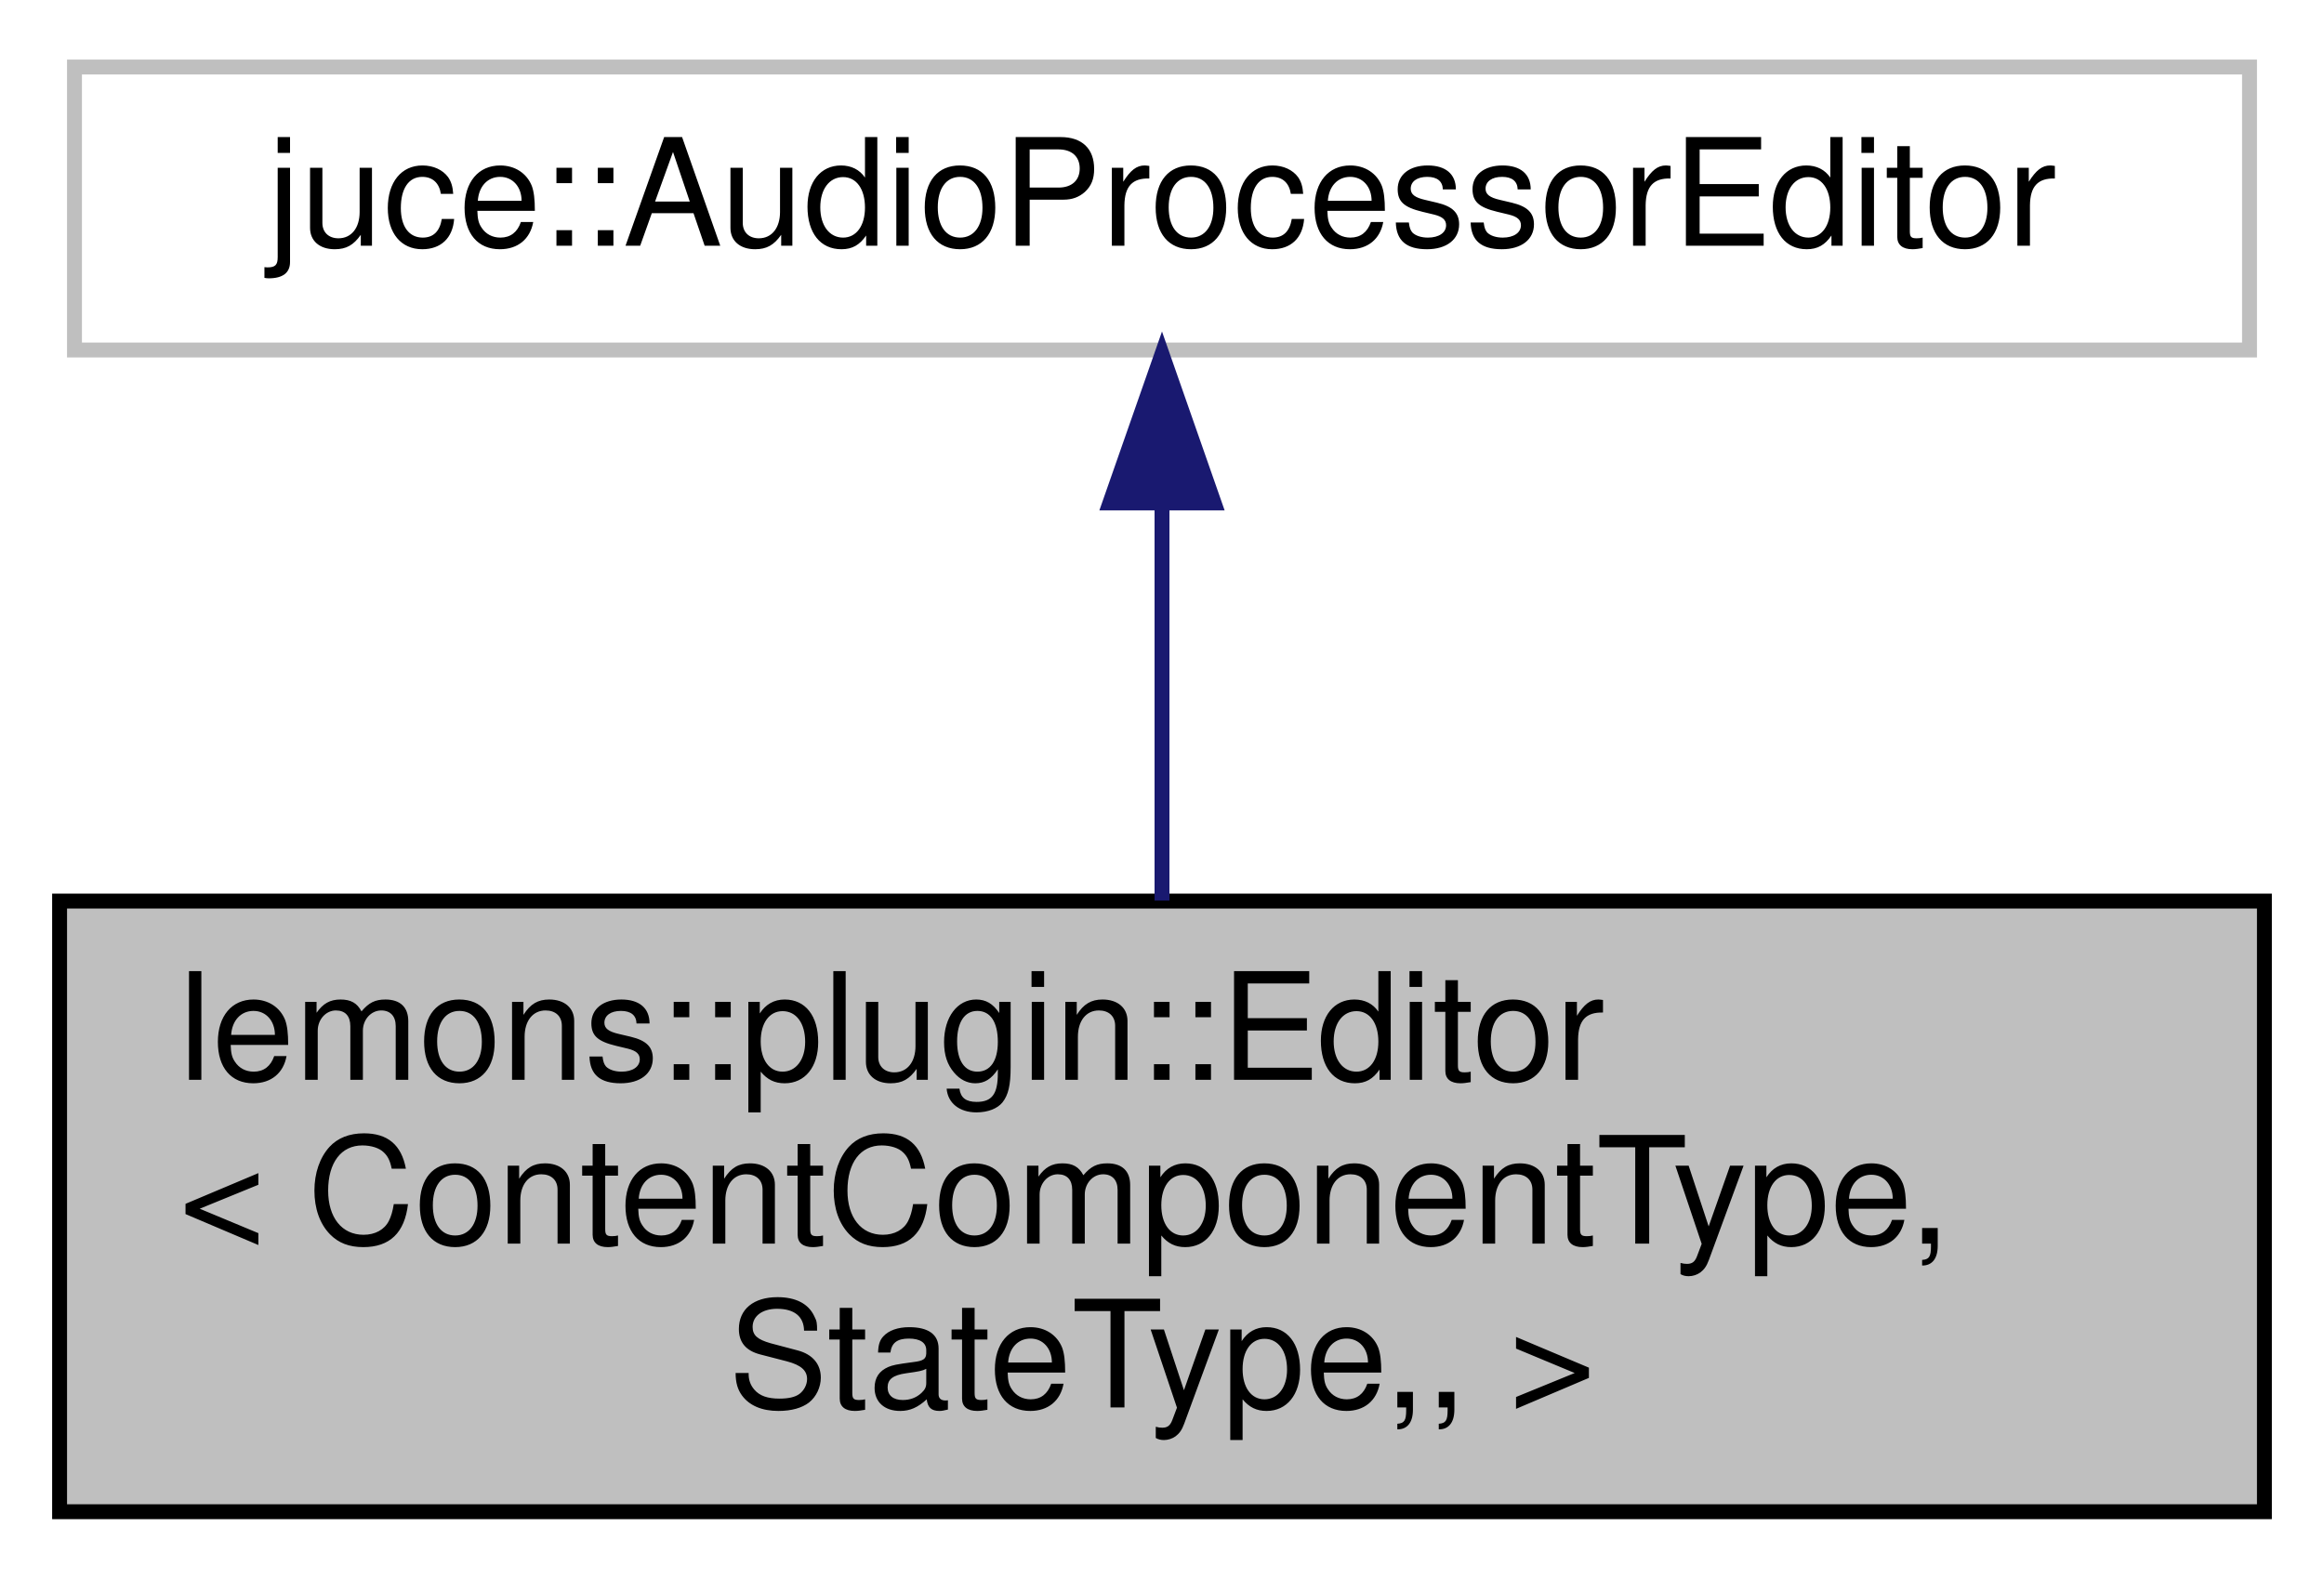
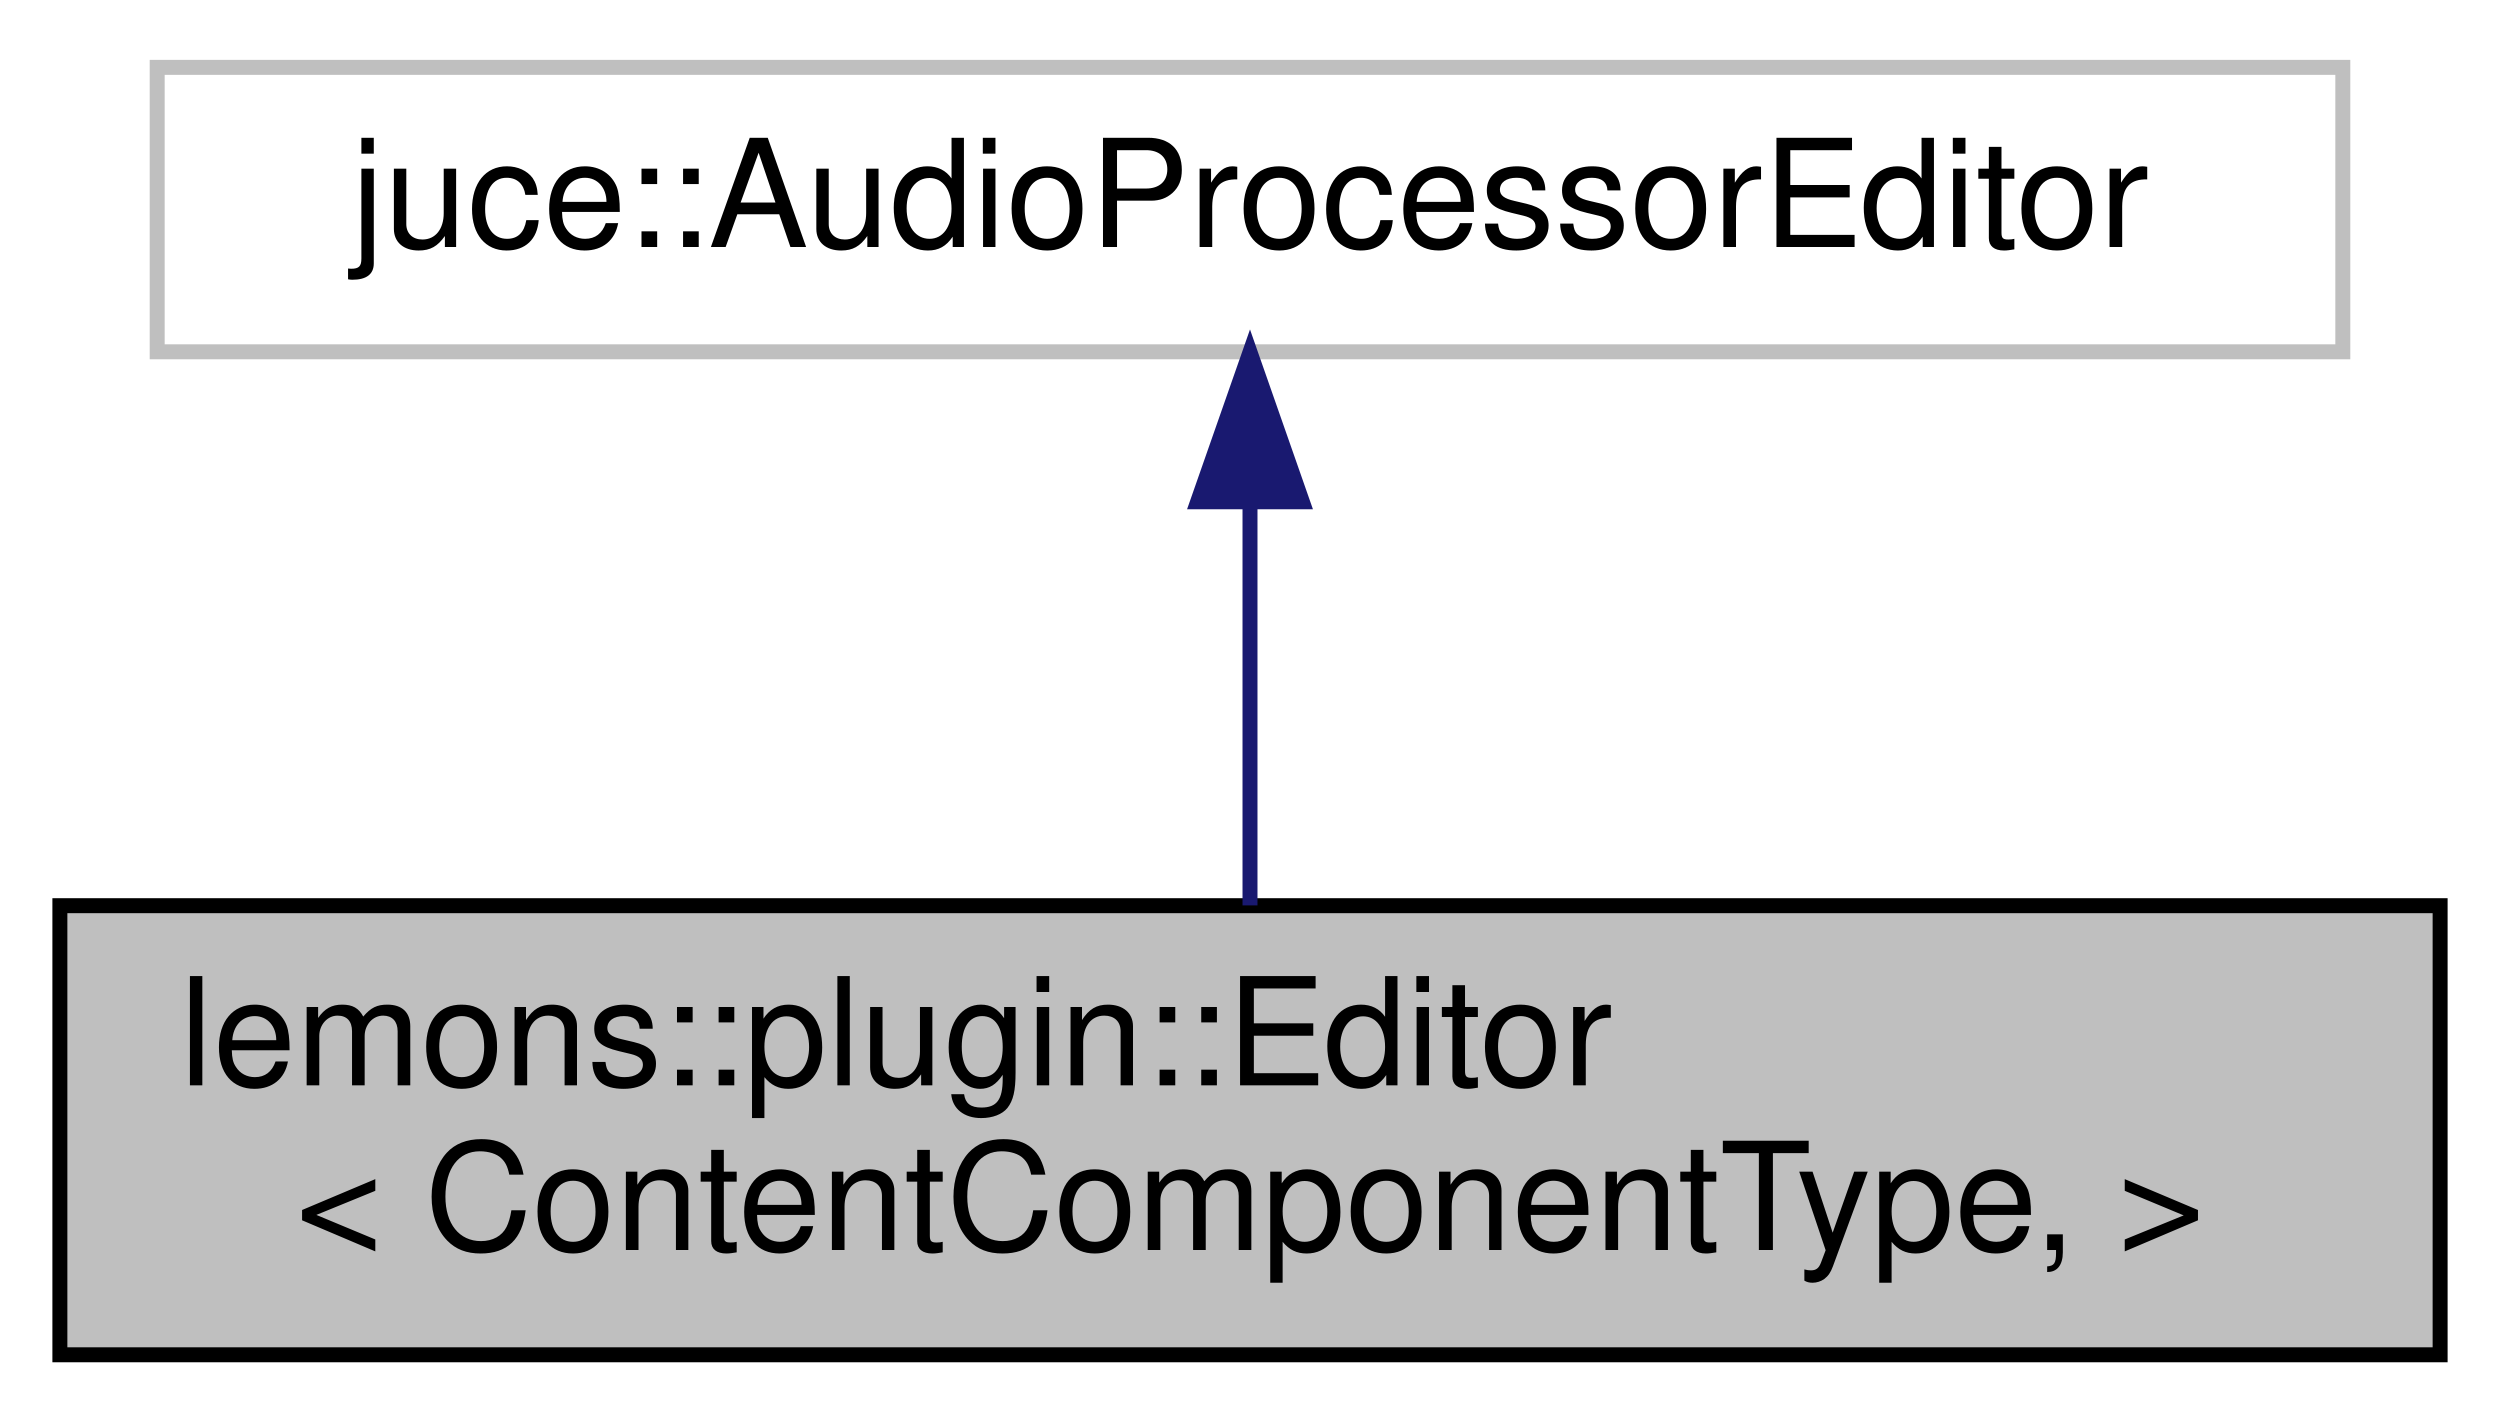
- <svg xmlns="http://www.w3.org/2000/svg" xmlns:xlink="http://www.w3.org/1999/xlink" width="156pt" height="106pt" viewBox="0.00 0.00 156.00 106.00">
-   <g id="graph0" class="graph" transform="scale(1 1) rotate(0) translate(4 102)">
+ <svg xmlns="http://www.w3.org/2000/svg" xmlns:xlink="http://www.w3.org/1999/xlink" width="167pt" height="95pt" viewBox="0.00 0.00 167.00 95.00">
+   <g id="graph0" class="graph" transform="scale(1 1) rotate(0) translate(4 91)">
    <g id="node1" class="node">
      <g id="a_node1">
        <a xlink:title=" ">
-           <polygon fill="#bfbfbf" stroke="black" points="0,-0.5 0,-41.5 148,-41.5 148,-0.5 0,-0.5" />
-           <text text-anchor="start" x="8" y="-29.5" font-family="Helvetica,sans-Serif" font-size="10.00">lemons::plugin::Editor</text>
-           <text text-anchor="start" x="8" y="-18.5" font-family="Helvetica,sans-Serif" font-size="10.00">&lt; ContentComponentType,</text>
-           <text text-anchor="middle" x="74" y="-7.5" font-family="Helvetica,sans-Serif" font-size="10.00"> StateType,, &gt;</text>
+           <polygon fill="#bfbfbf" stroke="black" points="0,-0.5 0,-30.5 159,-30.5 159,-0.5 0,-0.5" />
+           <text text-anchor="start" x="8" y="-18.5" font-family="Helvetica,sans-Serif" font-size="10.00">lemons::plugin::Editor</text>
+           <text text-anchor="middle" x="79.5" y="-7.5" font-family="Helvetica,sans-Serif" font-size="10.00">&lt; ContentComponentType, &gt;</text>
        </a>
      </g>
    </g>
    <g id="node2" class="node">
      <g id="a_node2">
        <a xlink:title=" ">
-           <polygon fill="none" stroke="#bfbfbf" points="1,-78.5 1,-97.5 147,-97.5 147,-78.5 1,-78.5" />
-           <text text-anchor="middle" x="74" y="-85.5" font-family="Helvetica,sans-Serif" font-size="10.00">juce::AudioProcessorEditor</text>
+           <polygon fill="none" stroke="#bfbfbf" points="6.5,-67.5 6.5,-86.5 152.5,-86.5 152.5,-67.5 6.5,-67.5" />
+           <text text-anchor="middle" x="79.5" y="-74.5" font-family="Helvetica,sans-Serif" font-size="10.00">juce::AudioProcessorEditor</text>
        </a>
      </g>
    </g>
    <g id="edge1" class="edge">
-       <path fill="none" stroke="midnightblue" d="M74,-68.04C74,-59.71 74,-49.94 74,-41.54" />
-       <polygon fill="midnightblue" stroke="midnightblue" points="70.5,-68.23 74,-78.23 77.5,-68.23 70.5,-68.23" />
+       <path fill="none" stroke="midnightblue" d="M79.5,-57.23C79.5,-48.59 79.5,-38.5 79.5,-30.52" />
+       <polygon fill="midnightblue" stroke="midnightblue" points="76,-57.48 79.5,-67.48 83,-57.48 76,-57.48" />
    </g>
  </g>
</svg>
